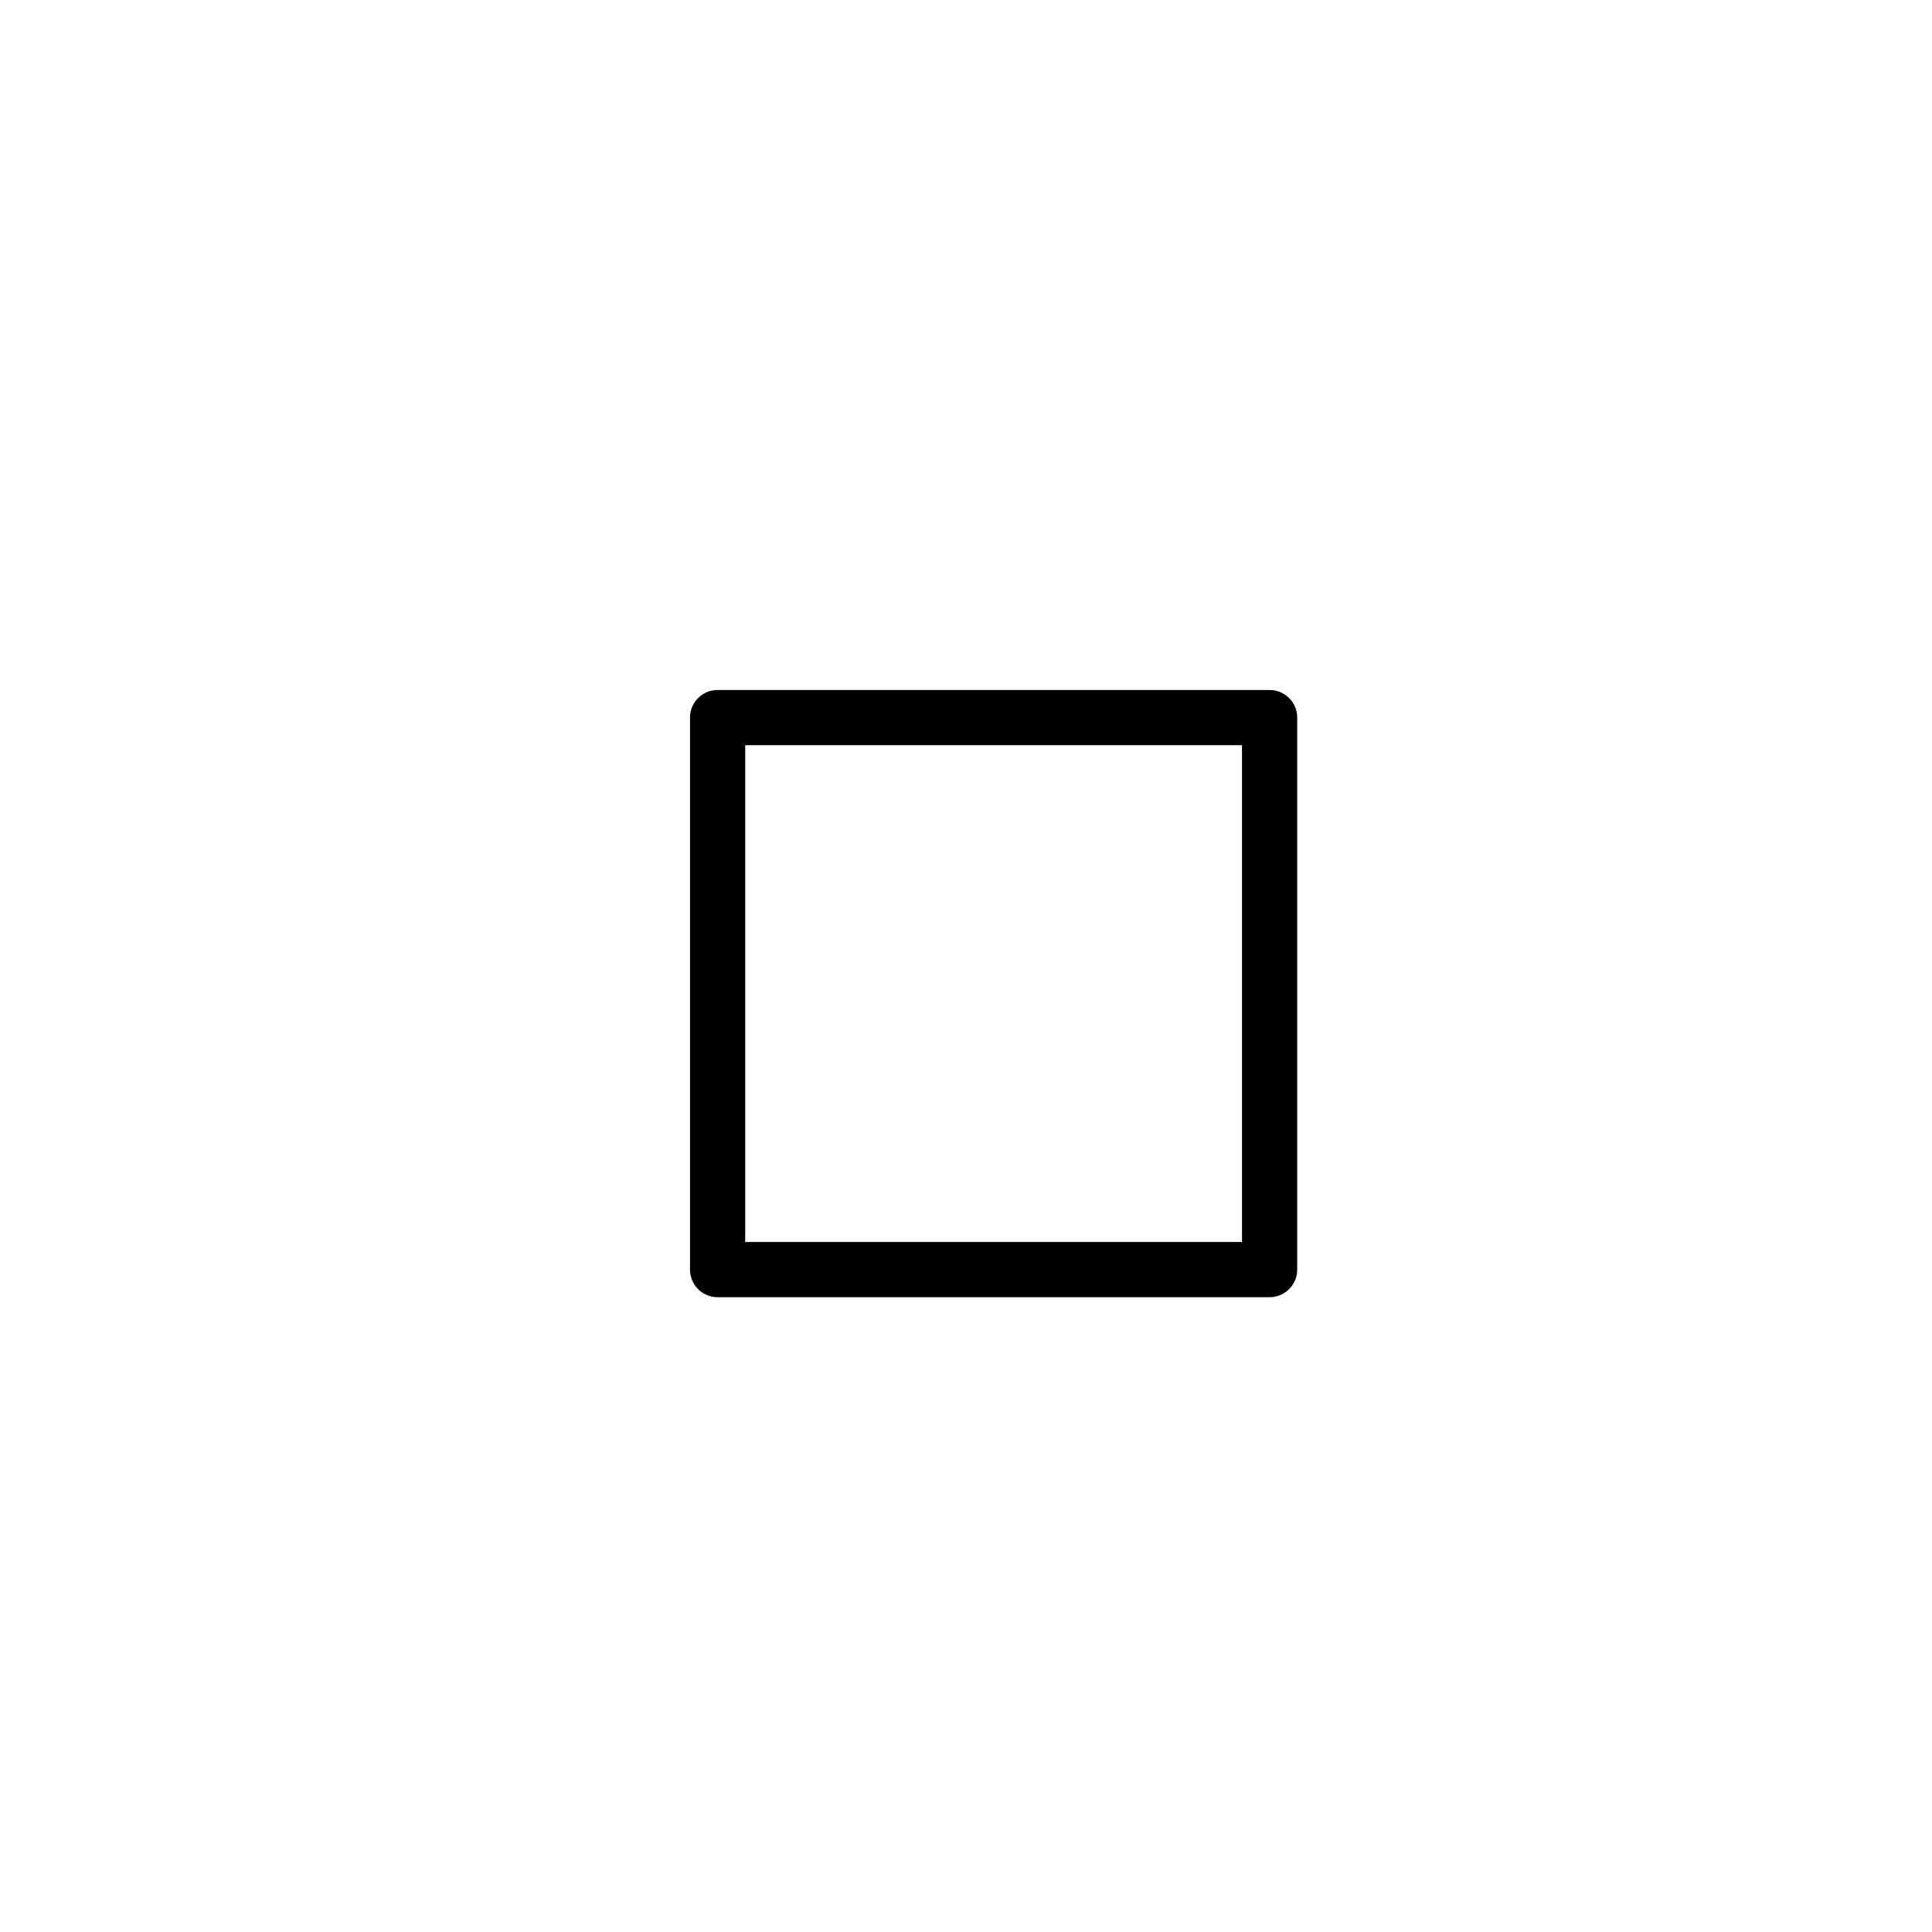
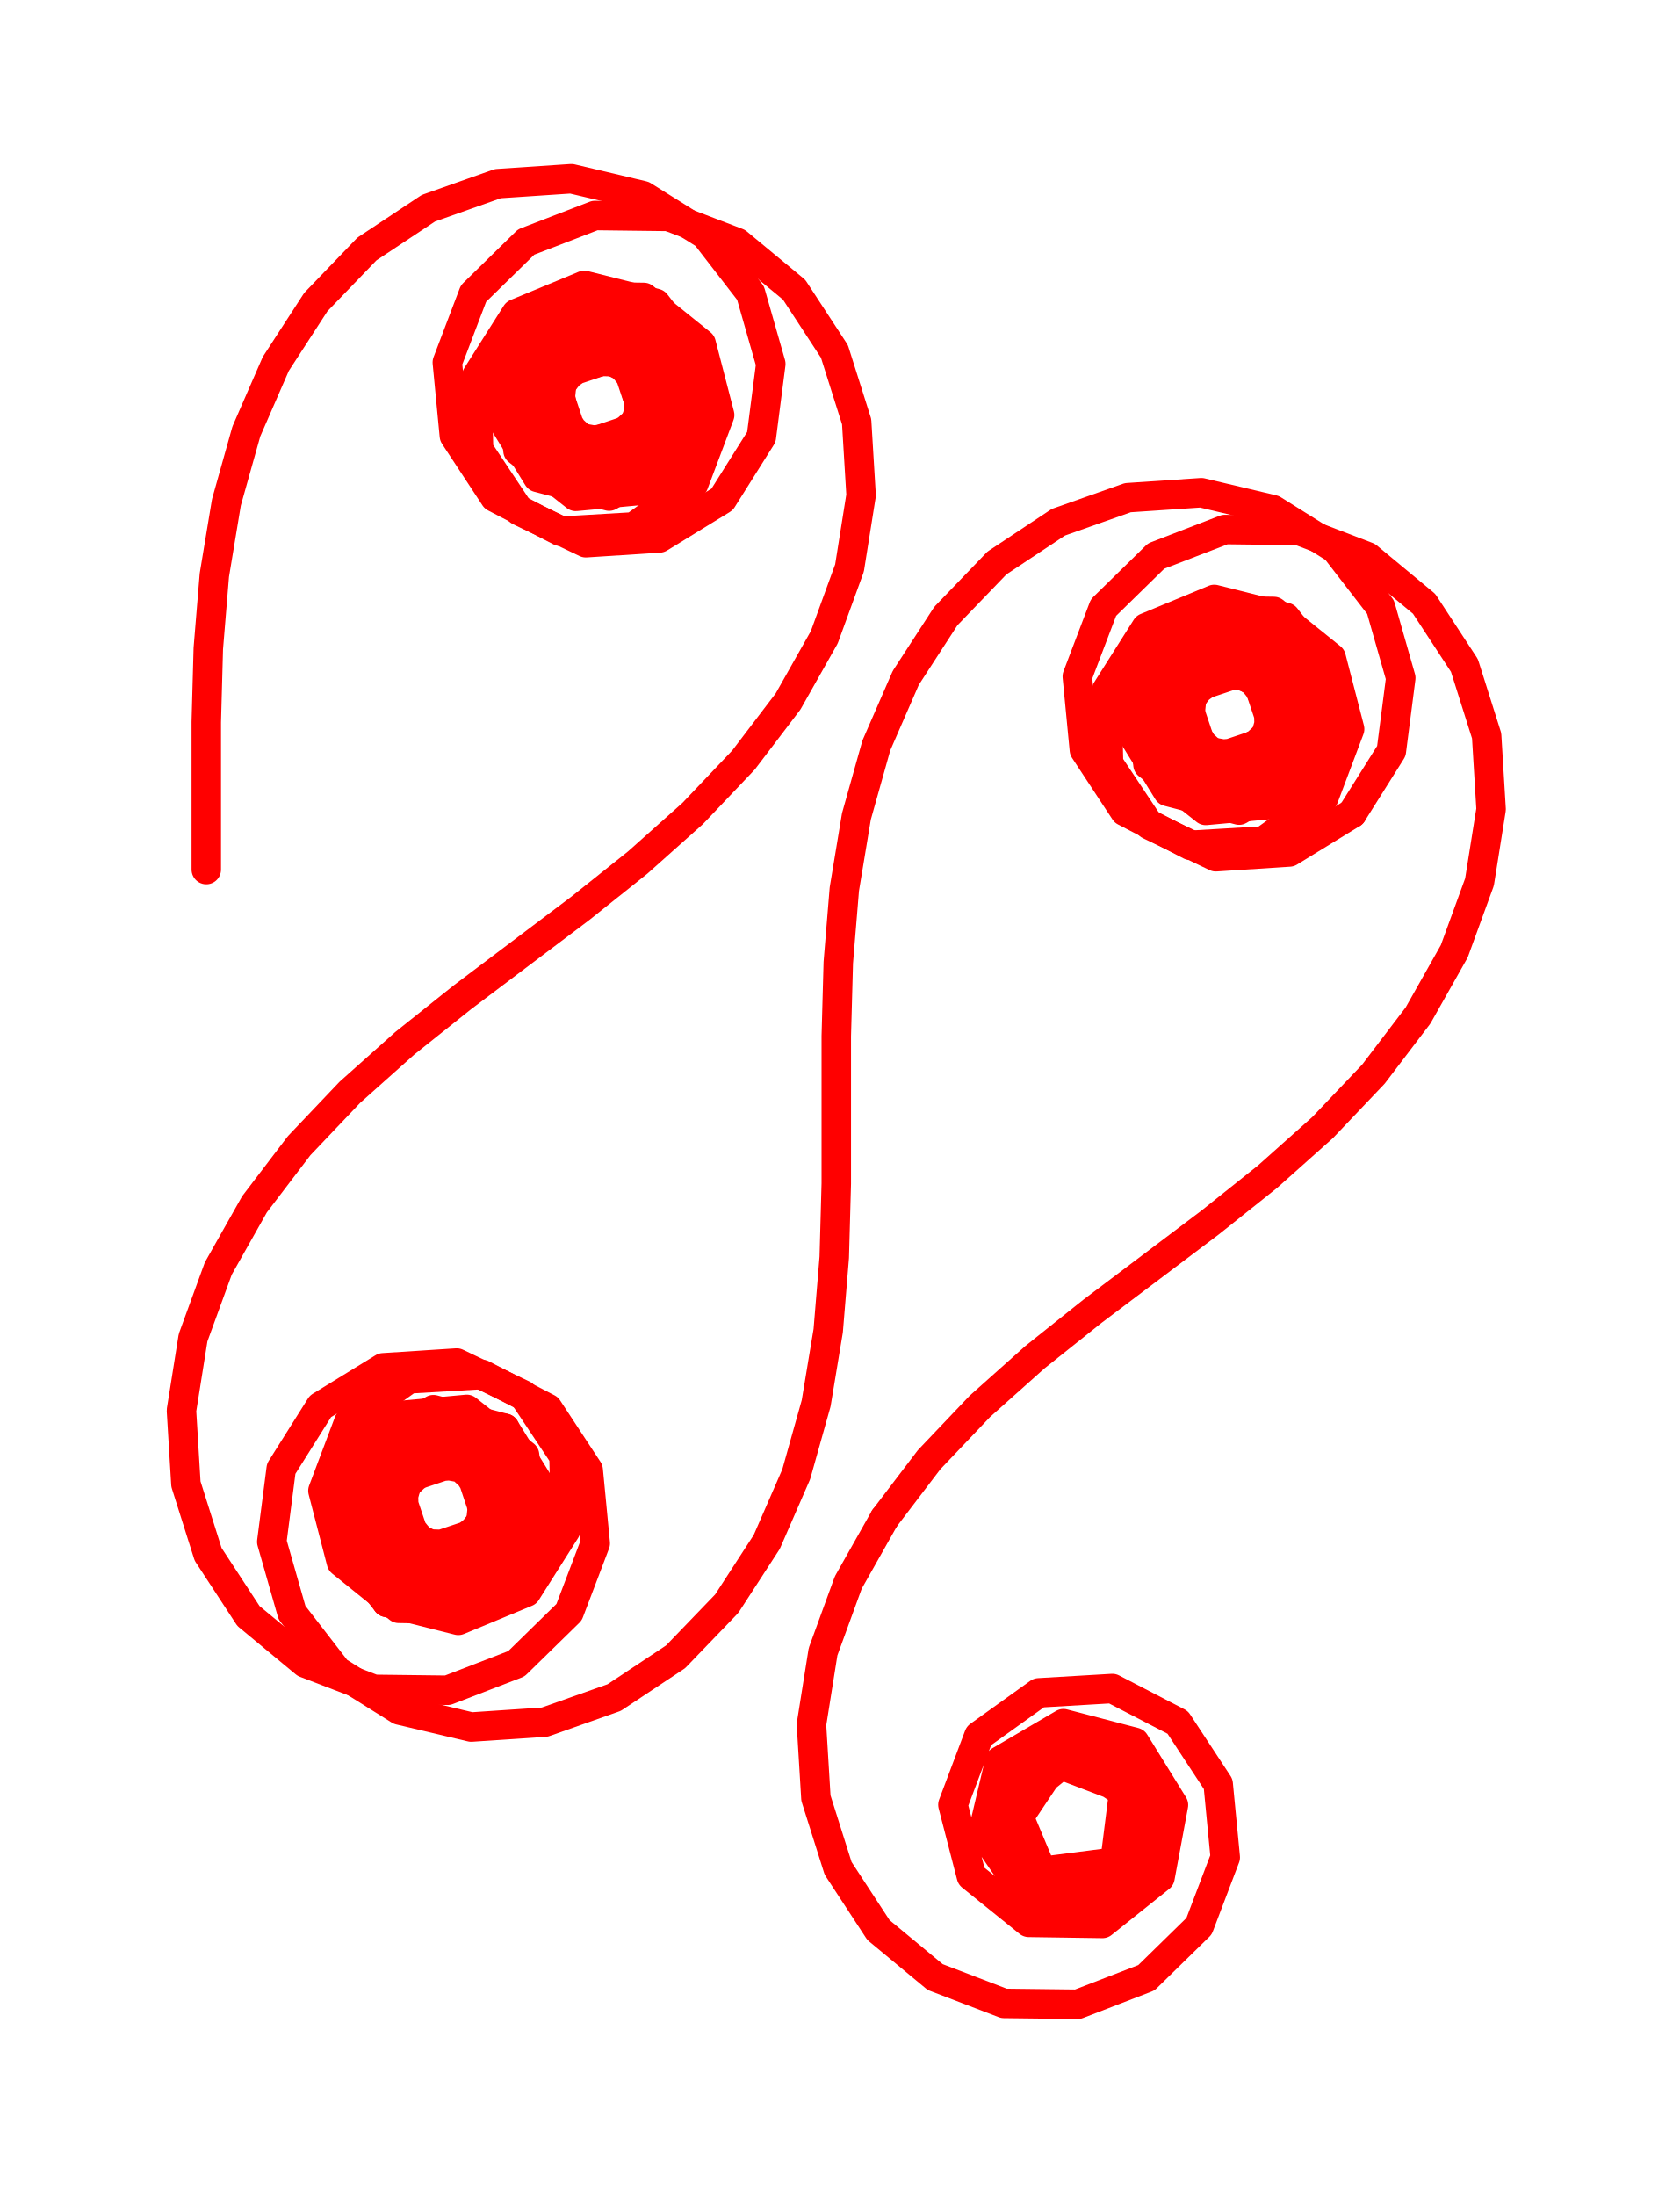
- <svg xmlns="http://www.w3.org/2000/svg" height="35.000" viewBox="-13.000 -13.000 35.000 35.000" width="35.000">
+ <svg xmlns="http://www.w3.org/2000/svg" height="149.000" viewBox="-14.000 -59.000 114.000 149.000" width="114.000">
  <line fill="none" stroke="none" stroke-linecap="round" stroke-width="2.0" x1="0.0" x2="0.0" y1="0.0" y2="0.0" />
  <polygon fill="none" fill-rule="evenodd" points="0.0,0.0 0.0,0.0 0.0,0.0" stroke-linejoin="round" />
-   <polyline fill="none" points="0.0,-0.0 10.0,-0.0 10.0,10.0 0.0,10 -1.8369701987210296e-15,1.7763568394002505e-15" stroke="#000" stroke-linecap="round" stroke-linejoin="round" />
+   <polyline fill="none" points="0.0,-0.0 3.061616997868383e-16,-5.0 6.123233995736766e-16,-10.0 0.137,-14.998 0.548,-19.981 1.366,-24.914 2.719,-29.727 4.717,-34.311 7.436,-38.507 10.904,-42.108 15.071,-44.872 19.785,-46.539 24.774,-46.874 29.639,-45.722 33.878,-43.07 36.937,-39.114 38.31,-34.307 37.67,-29.348 35.009,-25.115 30.747,-22.5 25.758,-22.176 21.248,-24.335 18.479,-28.498 18.358,-33.497 21.032,-37.721 25.652,-39.635 30.501,-38.416 33.569,-34.469 33.43,-29.471 30.055,-25.782 25.077,-25.32 21.155,-28.422 20.575,-33.388 23.768,-37.235 28.763,-37.464 32.211,-33.843 31.625,-28.877 27.369,-26.253 22.709,-28.066 21.45,-32.905 24.718,-36.688 29.676,-36.039 31.764,-31.496" stroke="#f00" stroke-linecap="round" stroke-linejoin="round" stroke-width="2.0" />
+   <polyline fill="none" points="31.764,-31.496 28.942,-27.368 23.958,-27.768 21.921,-32.334 25.033,-36.248 29.921,-35.198 31.058,-30.329 27.081,-27.298 22.732,-29.765 23.384,-34.722 28.245,-35.895 31.013,-31.732 27.983,-27.754 23.261,-29.397 23.434,-34.394 28.28,-35.628 30.755,-31.283 27.17,-27.798 22.936,-30.457 24.586,-35.177 29.547,-34.549 29.901,-29.561 25.063,-28.301 22.996,-32.854 27.165,-35.615 30.508,-31.896 27.276,-28.081 23.088,-30.812 25.323,-35.285 30.004,-33.527 28.697,-28.701 23.777,-29.591 24.286,-34.565 29.283,-34.398 29.421,-29.4 24.437,-28.995 23.801,-33.955 28.73,-34.79 29.735,-29.892 24.868,-28.747 23.606,-33.585 28.419,-34.94 29.847,-30.148" stroke="#f00" stroke-linecap="round" stroke-linejoin="round" stroke-width="2.0" />
+   <polyline fill="none" points="29.847,-30.148 25.073,-28.664 23.548,-33.426 28.3,-34.979 29.872,-30.233 25.129,-28.651 23.542,-33.393 28.284,-34.98 29.871,-30.239 25.13,-28.65 23.537,-33.39 28.273,-34.993 29.894,-30.263 25.174,-28.613 23.484,-33.319 28.17,-35.064 29.986,-30.406 25.364,-28.5 23.348,-33.075 27.863,-35.222 30.164,-30.783 25.821,-28.305 23.144,-32.528 27.217,-35.428 30.359,-31.538 26.694,-28.137 23.022,-31.53 26.088,-35.479 30.31,-32.8 28.085,-28.322 23.382,-30.021 24.483,-34.899 29.464,-34.469 29.769,-29.478 24.89,-28.387 22.983,-33.009 27.179,-35.729 30.667,-32.146 27.892,-27.987 23.22,-29.767 23.844,-34.727 28.803,-35.367 30.735,-30.755" stroke="#f00" stroke-linecap="round" stroke-linejoin="round" stroke-width="2.0" />
+   <polyline fill="none" points="30.735,-30.755 26.85,-27.608 22.695,-30.39 24.047,-35.204 29.038,-35.5 31.028,-30.913 27.462,-27.408 22.874,-29.395 22.9,-34.394 27.472,-36.419 31.253,-33.148 30.002,-28.307 25.13,-27.184 21.81,-30.923 23.406,-35.661 28.291,-36.729 31.794,-33.162 30.742,-28.274 26.12,-26.366 21.867,-28.995 21.399,-33.973 25.011,-37.431 29.978,-36.858 32.803,-32.733 31.654,-27.867 27.34,-25.339 22.502,-26.603 19.873,-30.856 20.786,-35.772 24.693,-38.892 29.692,-38.819 33.585,-35.681 34.839,-30.841 33.076,-26.162 29.012,-23.249 24.021,-22.953 19.582,-25.254 16.836,-29.433 16.358,-34.41 18.135,-39.083 21.709,-42.58 26.375,-44.378 31.374,-44.317" stroke="#f00" stroke-linecap="round" stroke-linejoin="round" stroke-width="2.0" />
+   <polyline fill="none" points="31.374,-44.317 36.044,-42.53 39.894,-39.34 42.629,-35.154 44.137,-30.387 44.439,-25.396 43.652,-20.459 41.94,-15.761 39.482,-11.406 36.454,-7.428 33.009,-3.804 29.277,-0.476 25.369,2.643 21.377,5.653 17.385,8.664 13.477,11.783 9.746,15.111 6.301,18.735 3.272,22.713 0.815,27.068 -0.897,31.765 -1.684,36.703 -1.382,41.694 0.125,46.461 2.861,50.646 6.711,53.837 11.381,55.624 16.38,55.685 21.046,53.886 24.62,50.39 26.397,45.716 25.918,40.739 23.173,36.561 18.734,34.26 13.743,34.555 9.679,37.469 7.916,42.148 9.17,46.988 13.062,50.126 18.062,50.199 21.969,47.079 22.882,42.163 20.253,37.91" stroke="#f00" stroke-linecap="round" stroke-linejoin="round" stroke-width="2.0" />
+   <polyline fill="none" points="20.253,37.91 15.415,36.646 11.101,39.173 9.951,44.039 12.777,48.165 17.744,48.737 21.356,45.28 20.887,40.302 16.635,37.672 12.013,39.581 10.96,44.469 14.464,48.036 19.349,46.968 20.945,42.229 17.625,38.49 12.753,39.614 11.501,44.455 15.283,47.726 19.855,45.701 19.881,40.701 15.292,38.715 11.727,42.22 13.717,46.807 18.708,46.51 20.059,41.696 15.905,38.915 12.019,42.062 13.951,46.673 18.91,46.034 19.535,41.073 14.862,39.294 12.088,43.453 15.576,47.035 19.771,44.316 17.865,39.694 12.985,40.785 13.29,45.776 18.272,46.206 19.372,41.328 14.67,39.629 12.445,44.107 16.667,46.786 19.733,42.836" stroke="#f00" stroke-linecap="round" stroke-linejoin="round" stroke-width="2.0" />
+   <polyline fill="none" points="19.733,42.836 16.06,39.444 12.396,42.845 15.538,46.734 19.611,43.835 16.933,39.612 12.59,42.09 14.891,46.529 19.407,44.382 17.391,39.806 12.768,41.713 14.585,46.371 19.271,44.626 17.58,39.92 12.86,41.57 14.482,46.299 19.218,44.696 17.625,39.957 12.884,41.545 14.471,46.287 19.212,44.699 17.626,39.958 12.883,41.539 14.454,46.286 19.207,44.733 17.682,39.971 12.907,41.455 14.335,46.246 19.148,44.892 17.887,40.054 13.02,41.199 14.024,46.097 18.954,45.261 18.318,40.302 13.334,40.707 13.471,45.705 18.469,45.872 18.978,40.897 14.057,40.008 12.751,44.834 17.431,46.592 19.667,42.119 15.479,39.388" stroke="#f00" stroke-linecap="round" stroke-linejoin="round" stroke-width="2.0" />
+   <polyline fill="none" points="15.479,39.388 12.247,43.203 15.59,46.922 19.758,44.16 17.692,39.607 12.853,40.868 13.208,45.855 18.168,46.483 19.819,41.764 15.584,39.105 12,42.59 14.475,46.934 19.32,45.7 19.494,40.703 14.771,39.061 11.741,43.038 14.51,47.202 19.371,46.029 20.022,41.072 15.673,38.605 11.697,41.636 12.833,46.505 17.722,47.555 20.833,43.641 18.797,39.074 13.813,38.675 10.991,42.802 13.079,47.345 18.036,47.995 21.305,44.211 20.046,39.373 15.386,37.56 11.13,40.184 10.544,45.149 13.992,48.77 18.987,48.542 22.18,44.695 21.6,39.728 17.678,36.627 12.699,37.088 9.324,40.777 9.185,45.775 12.254,49.723" stroke="#f00" stroke-linecap="round" stroke-linejoin="round" stroke-width="2.0" />
+   <polyline fill="none" points="12.254,49.723 17.103,50.942 21.723,49.028 24.397,44.803 24.276,39.805 21.507,35.642 16.997,33.483 12.007,33.807 7.746,36.422 5.084,40.654 4.445,45.613 5.818,50.421 8.877,54.376 13.115,57.029 17.981,58.181 22.97,57.846 27.683,56.179 31.85,53.415 35.319,49.813 38.038,45.618 40.035,41.034 41.388,36.22 42.207,31.288 42.618,26.305 42.755,21.307 42.755,16.307 42.755,11.307 42.892,6.309 43.302,1.325 44.121,-3.607 45.474,-8.421 47.471,-13.004 50.191,-17.2 53.659,-20.802 57.826,-23.565 62.54,-25.232 67.529,-25.568 72.394,-24.415 76.632,-21.763 79.691,-17.808 81.065,-13 80.425,-8.041 77.764,-3.808" stroke="#f00" stroke-linecap="round" stroke-linejoin="round" stroke-width="2.0" />
+   <polyline fill="none" points="77.764,-3.808 73.502,-1.193 68.513,-0.869 64.003,-3.028 61.233,-7.191 61.113,-12.19 63.787,-16.415 68.406,-18.328 73.255,-17.11 76.324,-13.162 76.185,-8.164 72.81,-4.475 67.831,-4.013 63.91,-7.115 63.33,-12.081 66.523,-15.929 71.518,-16.157 74.966,-12.536 74.38,-7.57 70.123,-4.947 65.463,-6.759 64.204,-11.598 67.473,-15.382 72.431,-14.732 74.519,-10.189 71.697,-6.061 66.713,-6.461 64.676,-11.027 67.787,-14.941 72.676,-13.891 73.813,-9.022 69.836,-5.991 65.487,-8.458 66.139,-13.416 70.999,-14.589 73.768,-10.425 70.738,-6.448 66.016,-8.09 66.189,-13.087 71.034,-14.321 73.51,-9.977 69.925,-6.491 65.691,-9.15" stroke="#f00" stroke-linecap="round" stroke-linejoin="round" stroke-width="2.0" />
+   <polyline fill="none" points="65.691,-9.15 67.341,-13.87 72.301,-13.242 72.656,-8.255 67.818,-6.994 65.751,-11.547 69.92,-14.308 73.262,-10.59 70.031,-6.774 65.842,-9.506 68.078,-13.978 72.759,-12.221 71.452,-7.394 66.532,-8.284 67.041,-13.258 72.038,-13.091 72.175,-8.093 67.192,-7.689 66.555,-12.648 71.485,-13.484 72.489,-8.586 67.622,-7.44 66.361,-12.279 71.174,-13.633 72.602,-8.841 67.827,-7.357 66.302,-12.119 71.055,-13.673 72.627,-8.926 67.883,-7.344 66.297,-12.086 71.038,-13.673 72.626,-8.932 67.885,-7.343 66.292,-12.083 71.028,-13.686 72.649,-8.956 67.929,-7.307 66.239,-12.012 70.924,-13.757 72.741,-9.099 68.119,-7.193 66.103,-11.768" stroke="#f00" stroke-linecap="round" stroke-linejoin="round" stroke-width="2.0" />
+   <polyline fill="none" points="66.103,-11.768 70.618,-13.916 72.919,-9.477 68.576,-6.999 65.899,-11.221 69.972,-14.121 73.114,-10.232 69.449,-6.83 65.776,-10.223 68.843,-14.172 73.064,-11.493 70.84,-7.016 66.137,-8.715 67.237,-13.592 72.219,-13.162 72.524,-8.172 67.645,-7.08 65.738,-11.702 69.934,-14.422 73.422,-10.84 70.647,-6.68 65.975,-8.46 66.599,-13.421 71.558,-14.06 73.49,-9.448 69.605,-6.301 65.45,-9.083 66.801,-13.897 71.793,-14.193 73.783,-9.606 70.217,-6.101 65.629,-8.088 65.655,-13.088 70.227,-15.112 74.008,-11.841 72.756,-7 67.884,-5.877 64.564,-9.616 66.161,-14.354 71.045,-15.422 74.549,-11.855 73.496,-6.967 68.875,-5.059" stroke="#f00" stroke-linecap="round" stroke-linejoin="round" stroke-width="2.0" />
+   <polyline fill="none" points="68.875,-5.059 64.622,-7.688 64.154,-12.666 67.766,-16.124 72.733,-15.551 75.558,-11.426 74.409,-6.56 70.094,-4.033 65.257,-5.296 62.627,-9.549 63.541,-14.465 67.448,-17.586 72.447,-17.513 76.34,-14.375 77.593,-9.534 75.83,-4.855 71.767,-1.942 66.776,-1.646 62.336,-3.947 59.591,-8.126 59.112,-13.103 60.89,-17.776 64.464,-21.273 69.129,-23.071 74.129,-23.011 78.799,-21.224 82.648,-18.033 85.384,-13.848 86.892,-9.08 87.194,-4.09 86.407,0.848 84.694,5.546 82.237,9.9 79.209,13.879 75.763,17.502 72.032,20.831 68.124,23.949 64.132,26.96 60.14,29.971 56.232,33.089 52.501,36.418 49.055,40.041 46.027,44.02" stroke="#f00" stroke-linecap="round" stroke-linejoin="round" stroke-width="2.0" />
+   <polyline fill="none" points="46.027,44.02 43.57,48.374 41.857,53.072 41.07,58.01 41.373,63.001 42.88,67.768 45.616,71.953 49.466,75.144 54.135,76.931 59.135,76.991 63.8,75.193 67.374,71.697 69.152,67.023 68.673,62.046 65.928,57.867 61.488,55.567 56.497,55.862 52.434,58.775 50.671,63.454 51.924,68.295 55.817,71.433 60.817,71.506 64.723,68.385 65.637,63.469 63.007,59.217 58.17,57.953 53.855,60.48 52.706,65.346 55.531,69.471 60.499,70.044 64.11,66.586 63.642,61.608 59.389,58.979 54.768,60.887 53.715,65.775 57.219,69.343 62.103,68.274 63.7,63.536 60.38,59.797 55.508,60.92 54.256,65.761 58.038,69.032 62.609,67.008" stroke="#f00" stroke-linecap="round" stroke-linejoin="round" stroke-width="2.0" />
+   <polyline fill="none" points="62.609,67.008 62.635,62.008 58.047,60.021 54.481,63.526 56.472,68.113 61.463,67.817 62.814,63.003 58.659,60.221 54.774,63.368 56.706,67.98 61.665,67.341 62.29,62.38 57.617,60.6 54.842,64.76" stroke="#f00" stroke-linecap="round" stroke-linejoin="round" stroke-width="2.0" />
</svg>
